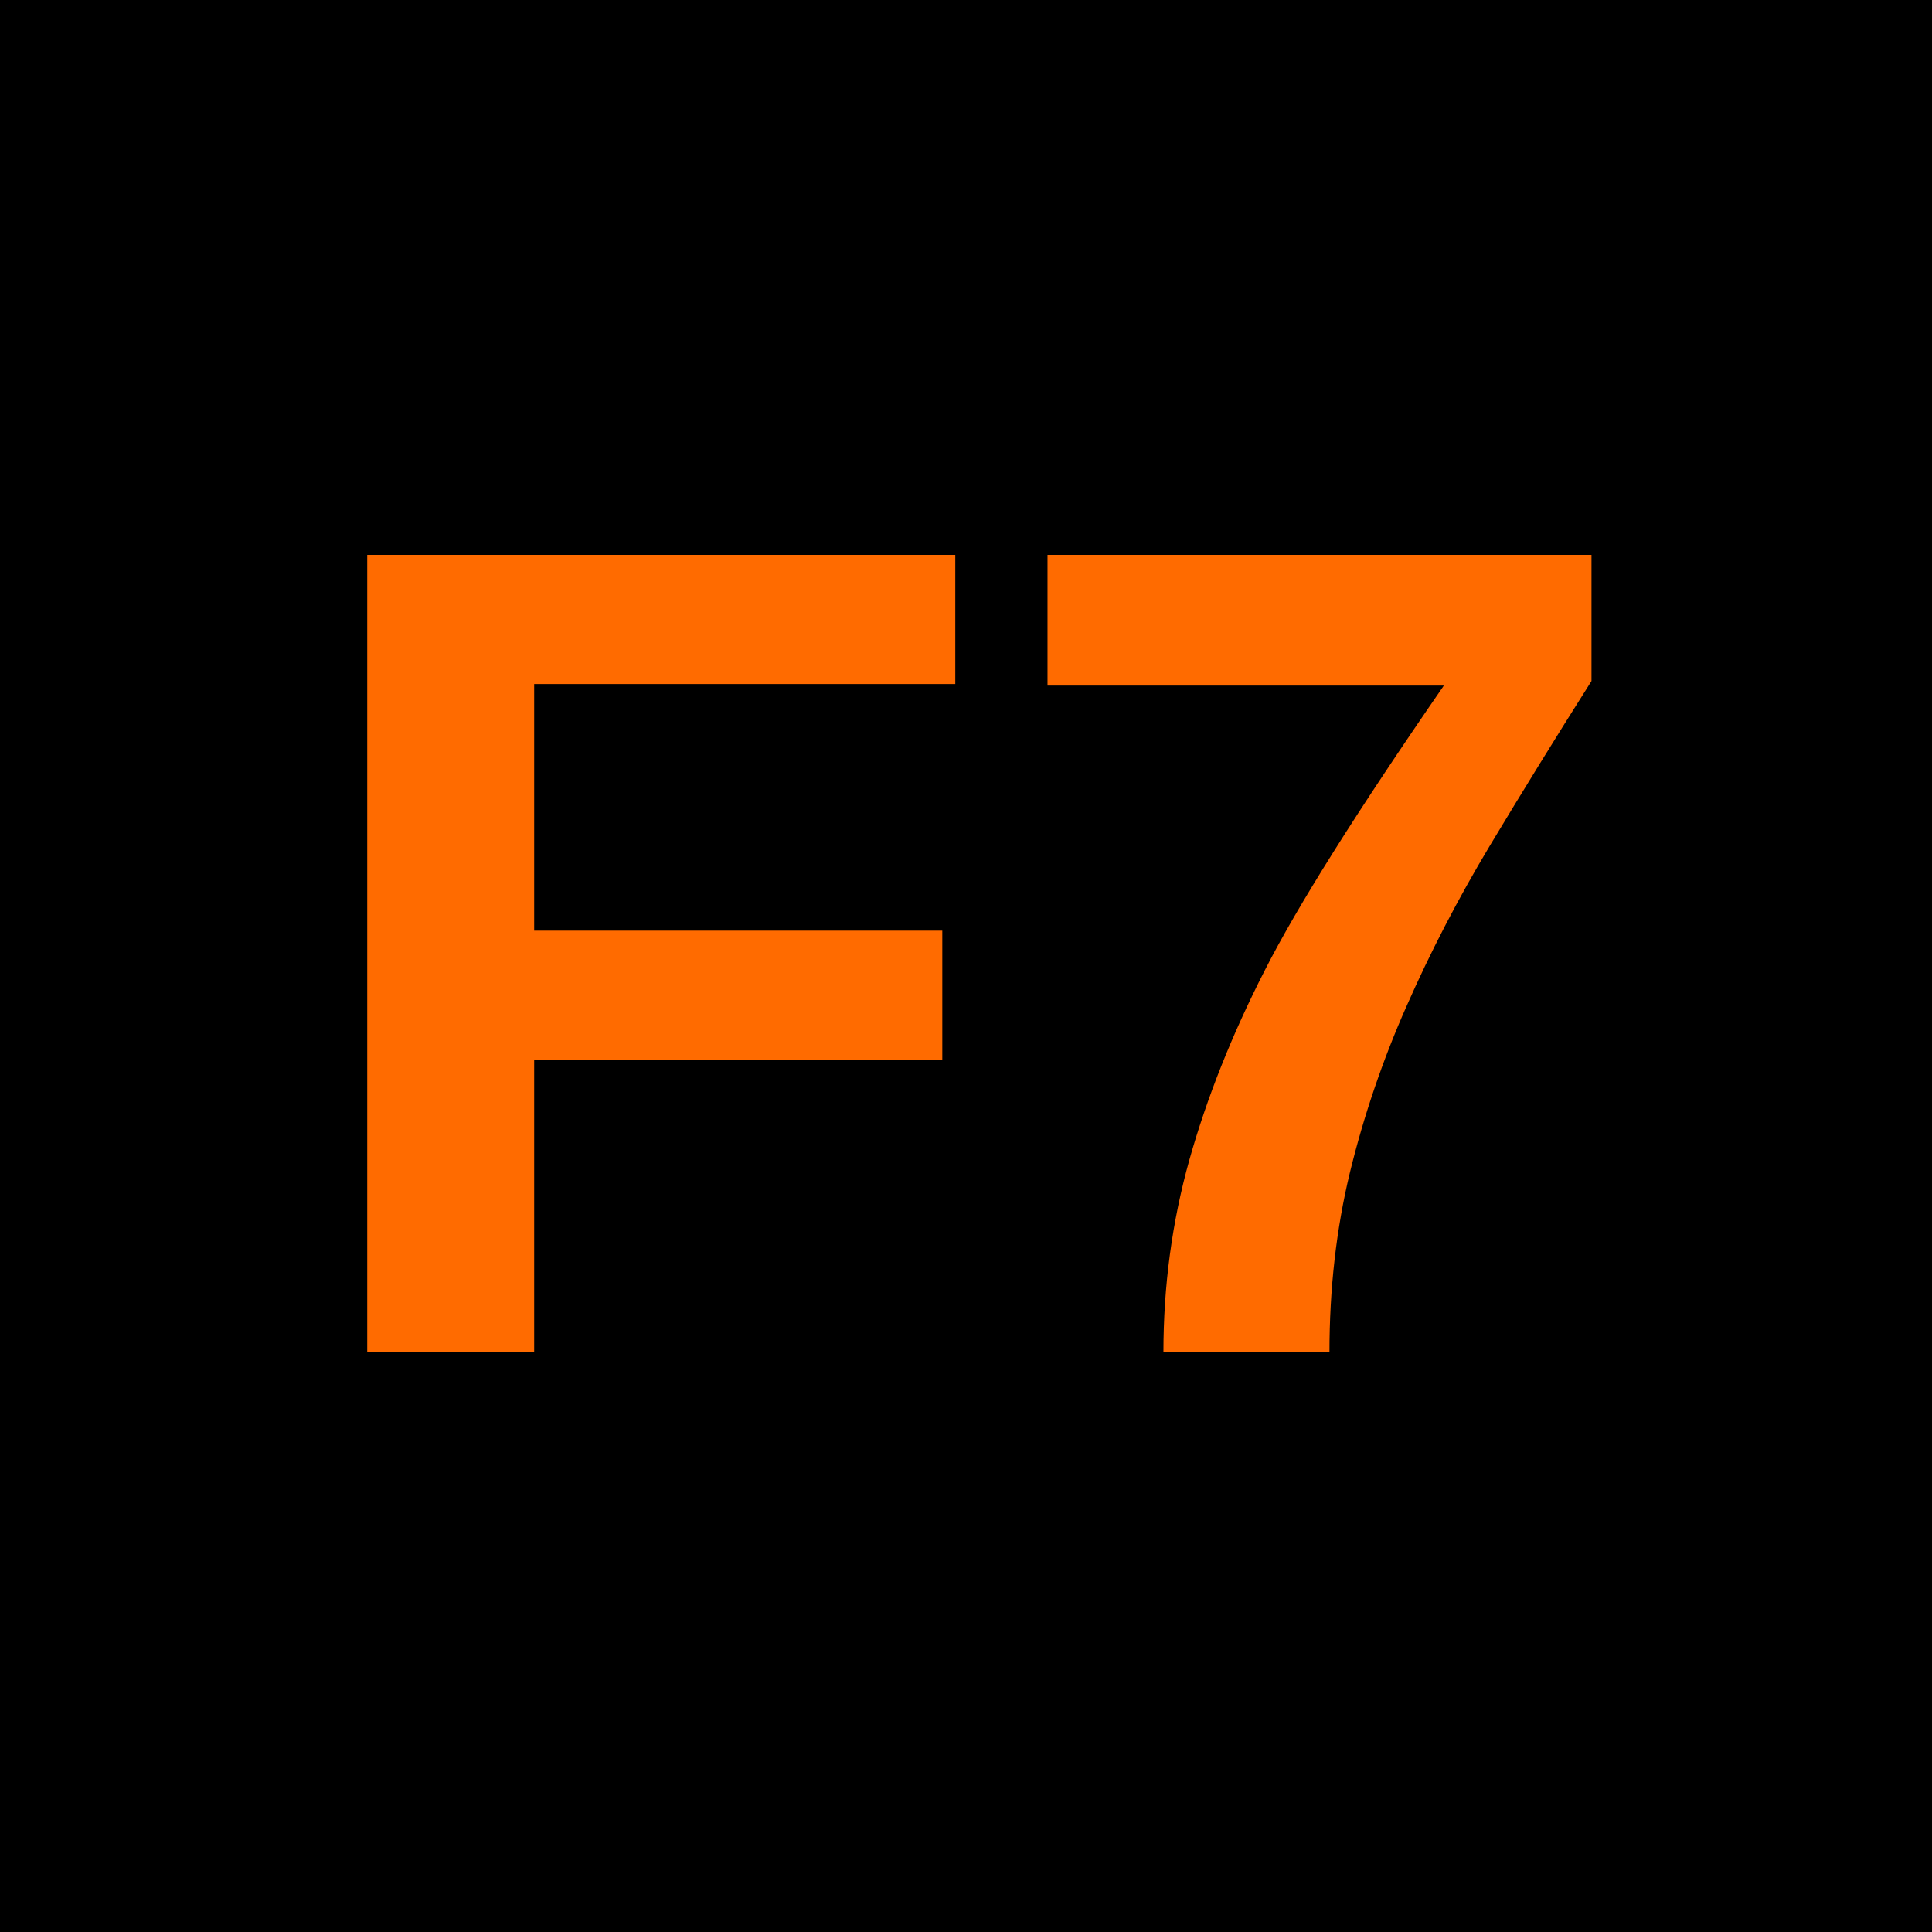
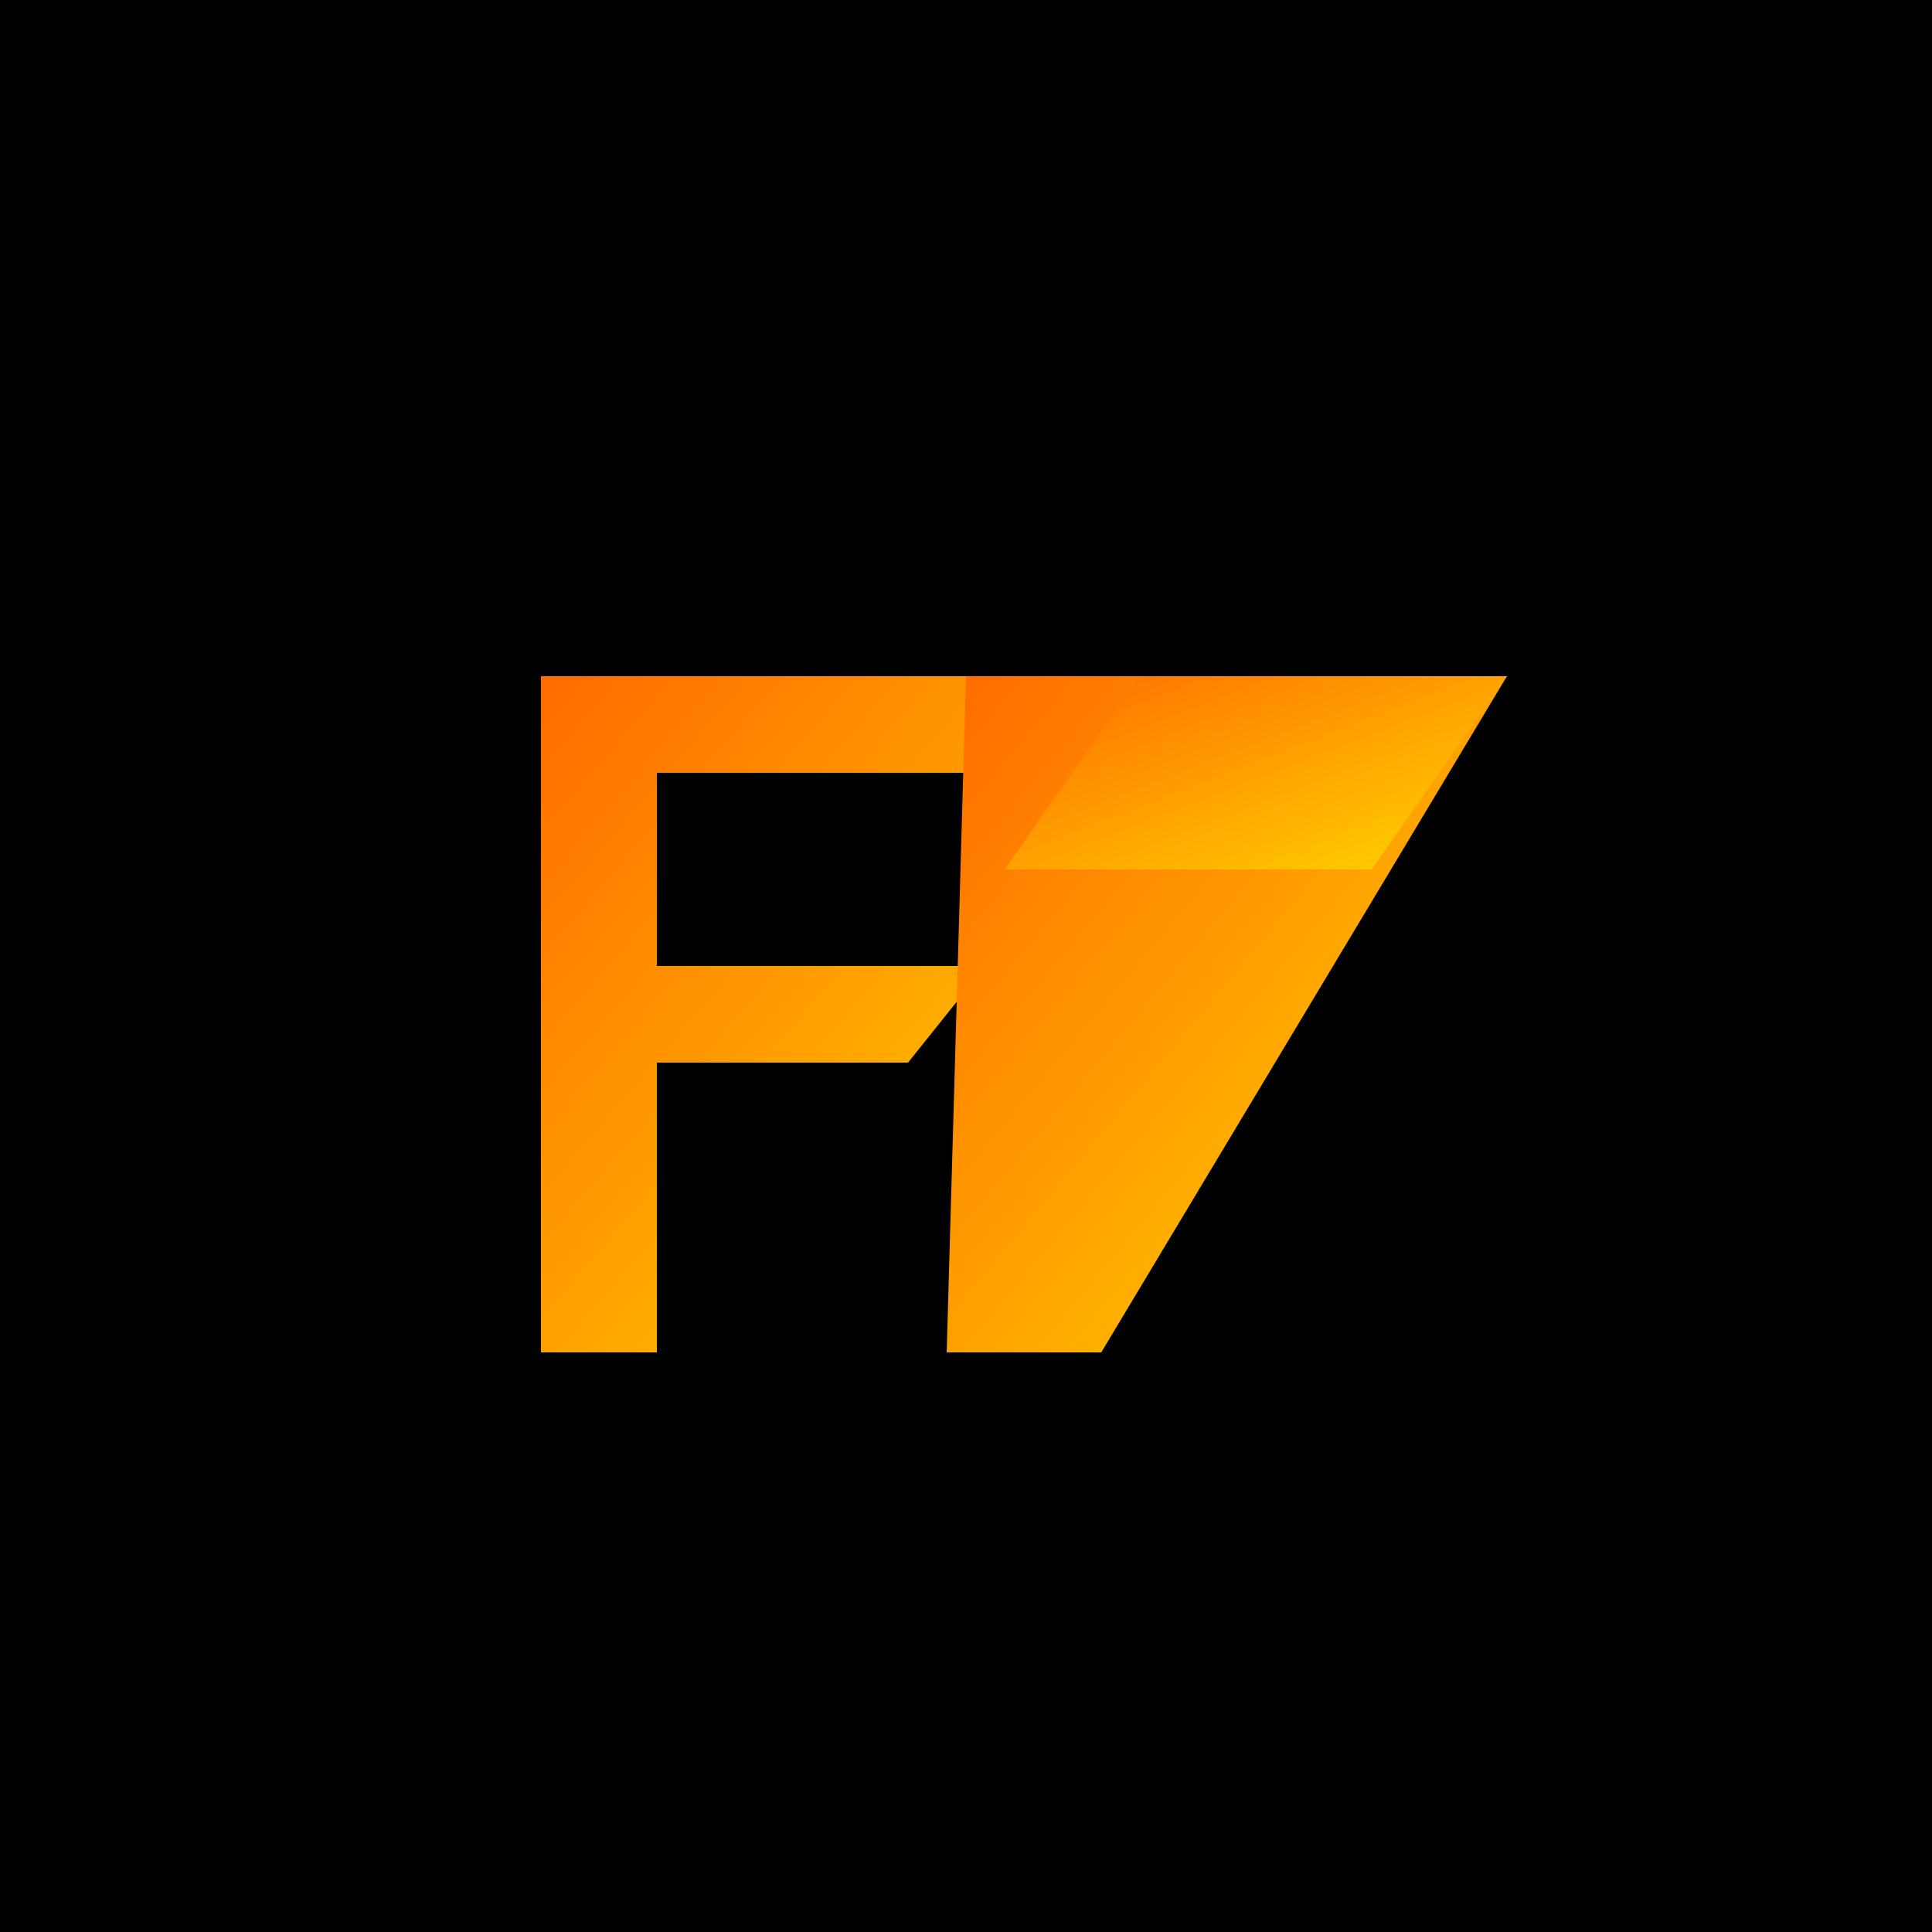
<svg xmlns="http://www.w3.org/2000/svg" viewBox="0 0 100 100">
+   <defs>
+     <linearGradient id="orangeGrad" x1="0%" y1="0%" x2="100%" y2="100%">
+       <stop offset="0%" style="stop-color:#FF6B00;stop-opacity:1" />
+       <stop offset="100%" style="stop-color:#FFD700;stop-opacity:1" />
+     </linearGradient>
+   </defs>
  <rect width="100" height="100" fill="#000000" />
-   <text x="50" y="70" font-family="Arial, sans-serif" font-size="60" font-weight="bold" fill="#FF6B00" text-anchor="middle">F7</text>
+   <path d="M28 35 v35 h6 v-15 h13 l4 -5 h-17 v-10 h20 l4 -5 h-24 v-0 z" fill="url(#orangeGrad)" />
+   <path d="M50 35 h28 l-21 35 h-8 z" fill="url(#orangeGrad)" />
+   <path d="M78 35 L71 45 L52 45 L59 35 Z" fill="url(#orangeGrad)" />
</svg>
